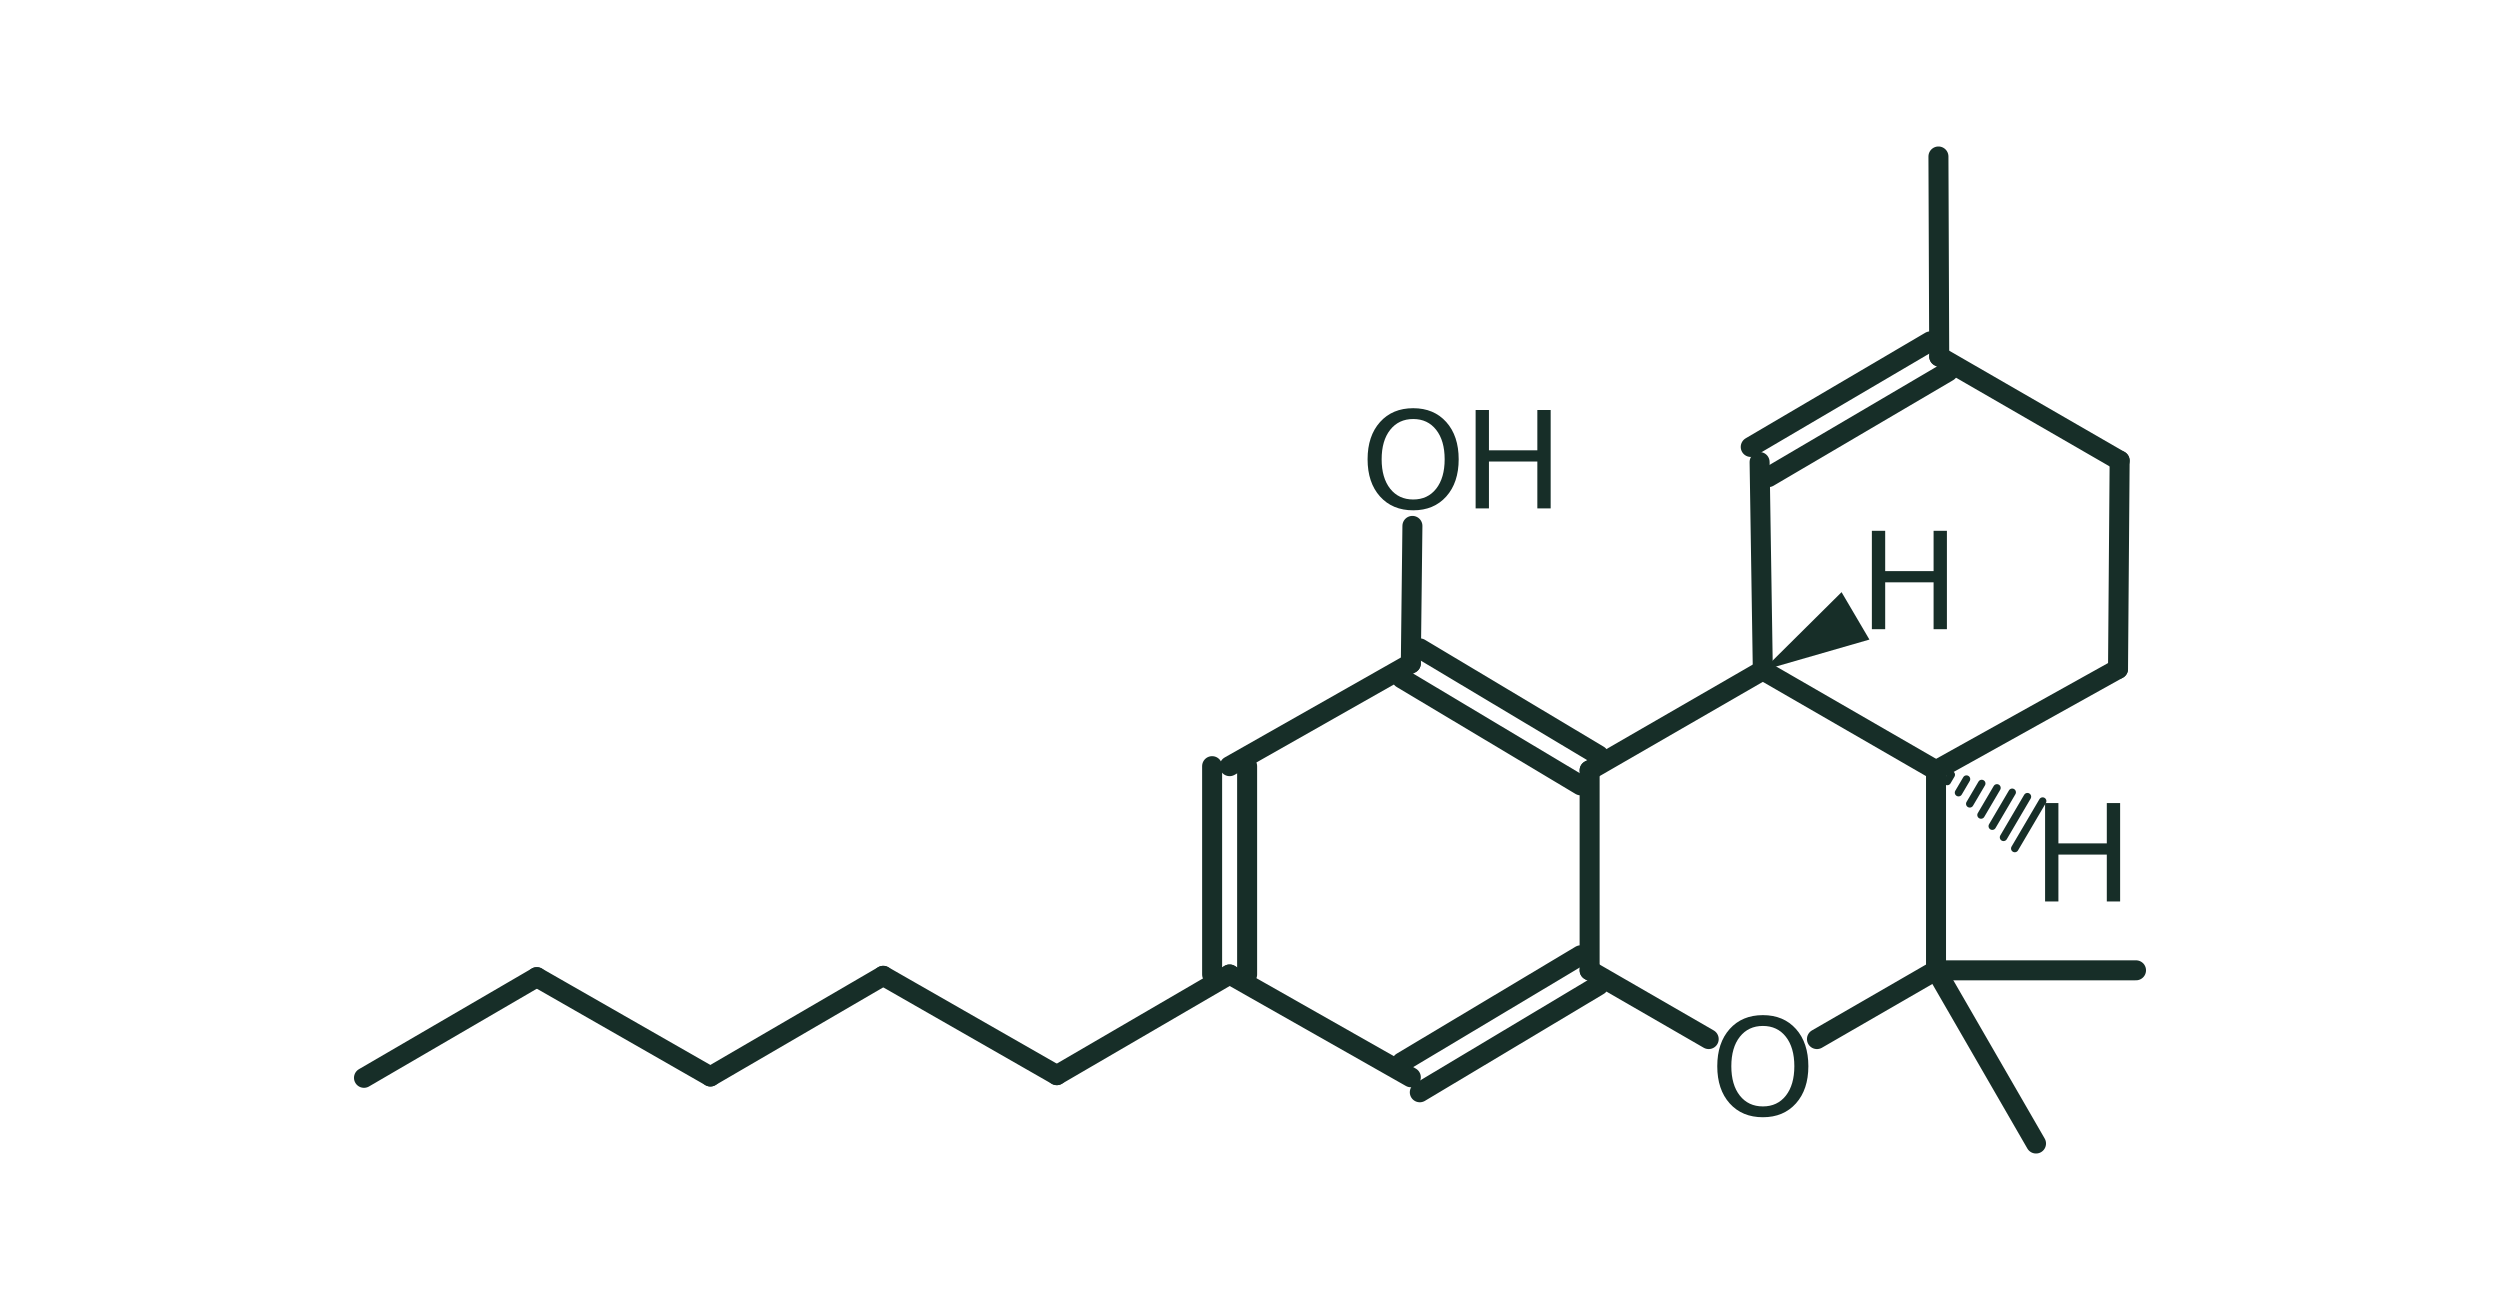
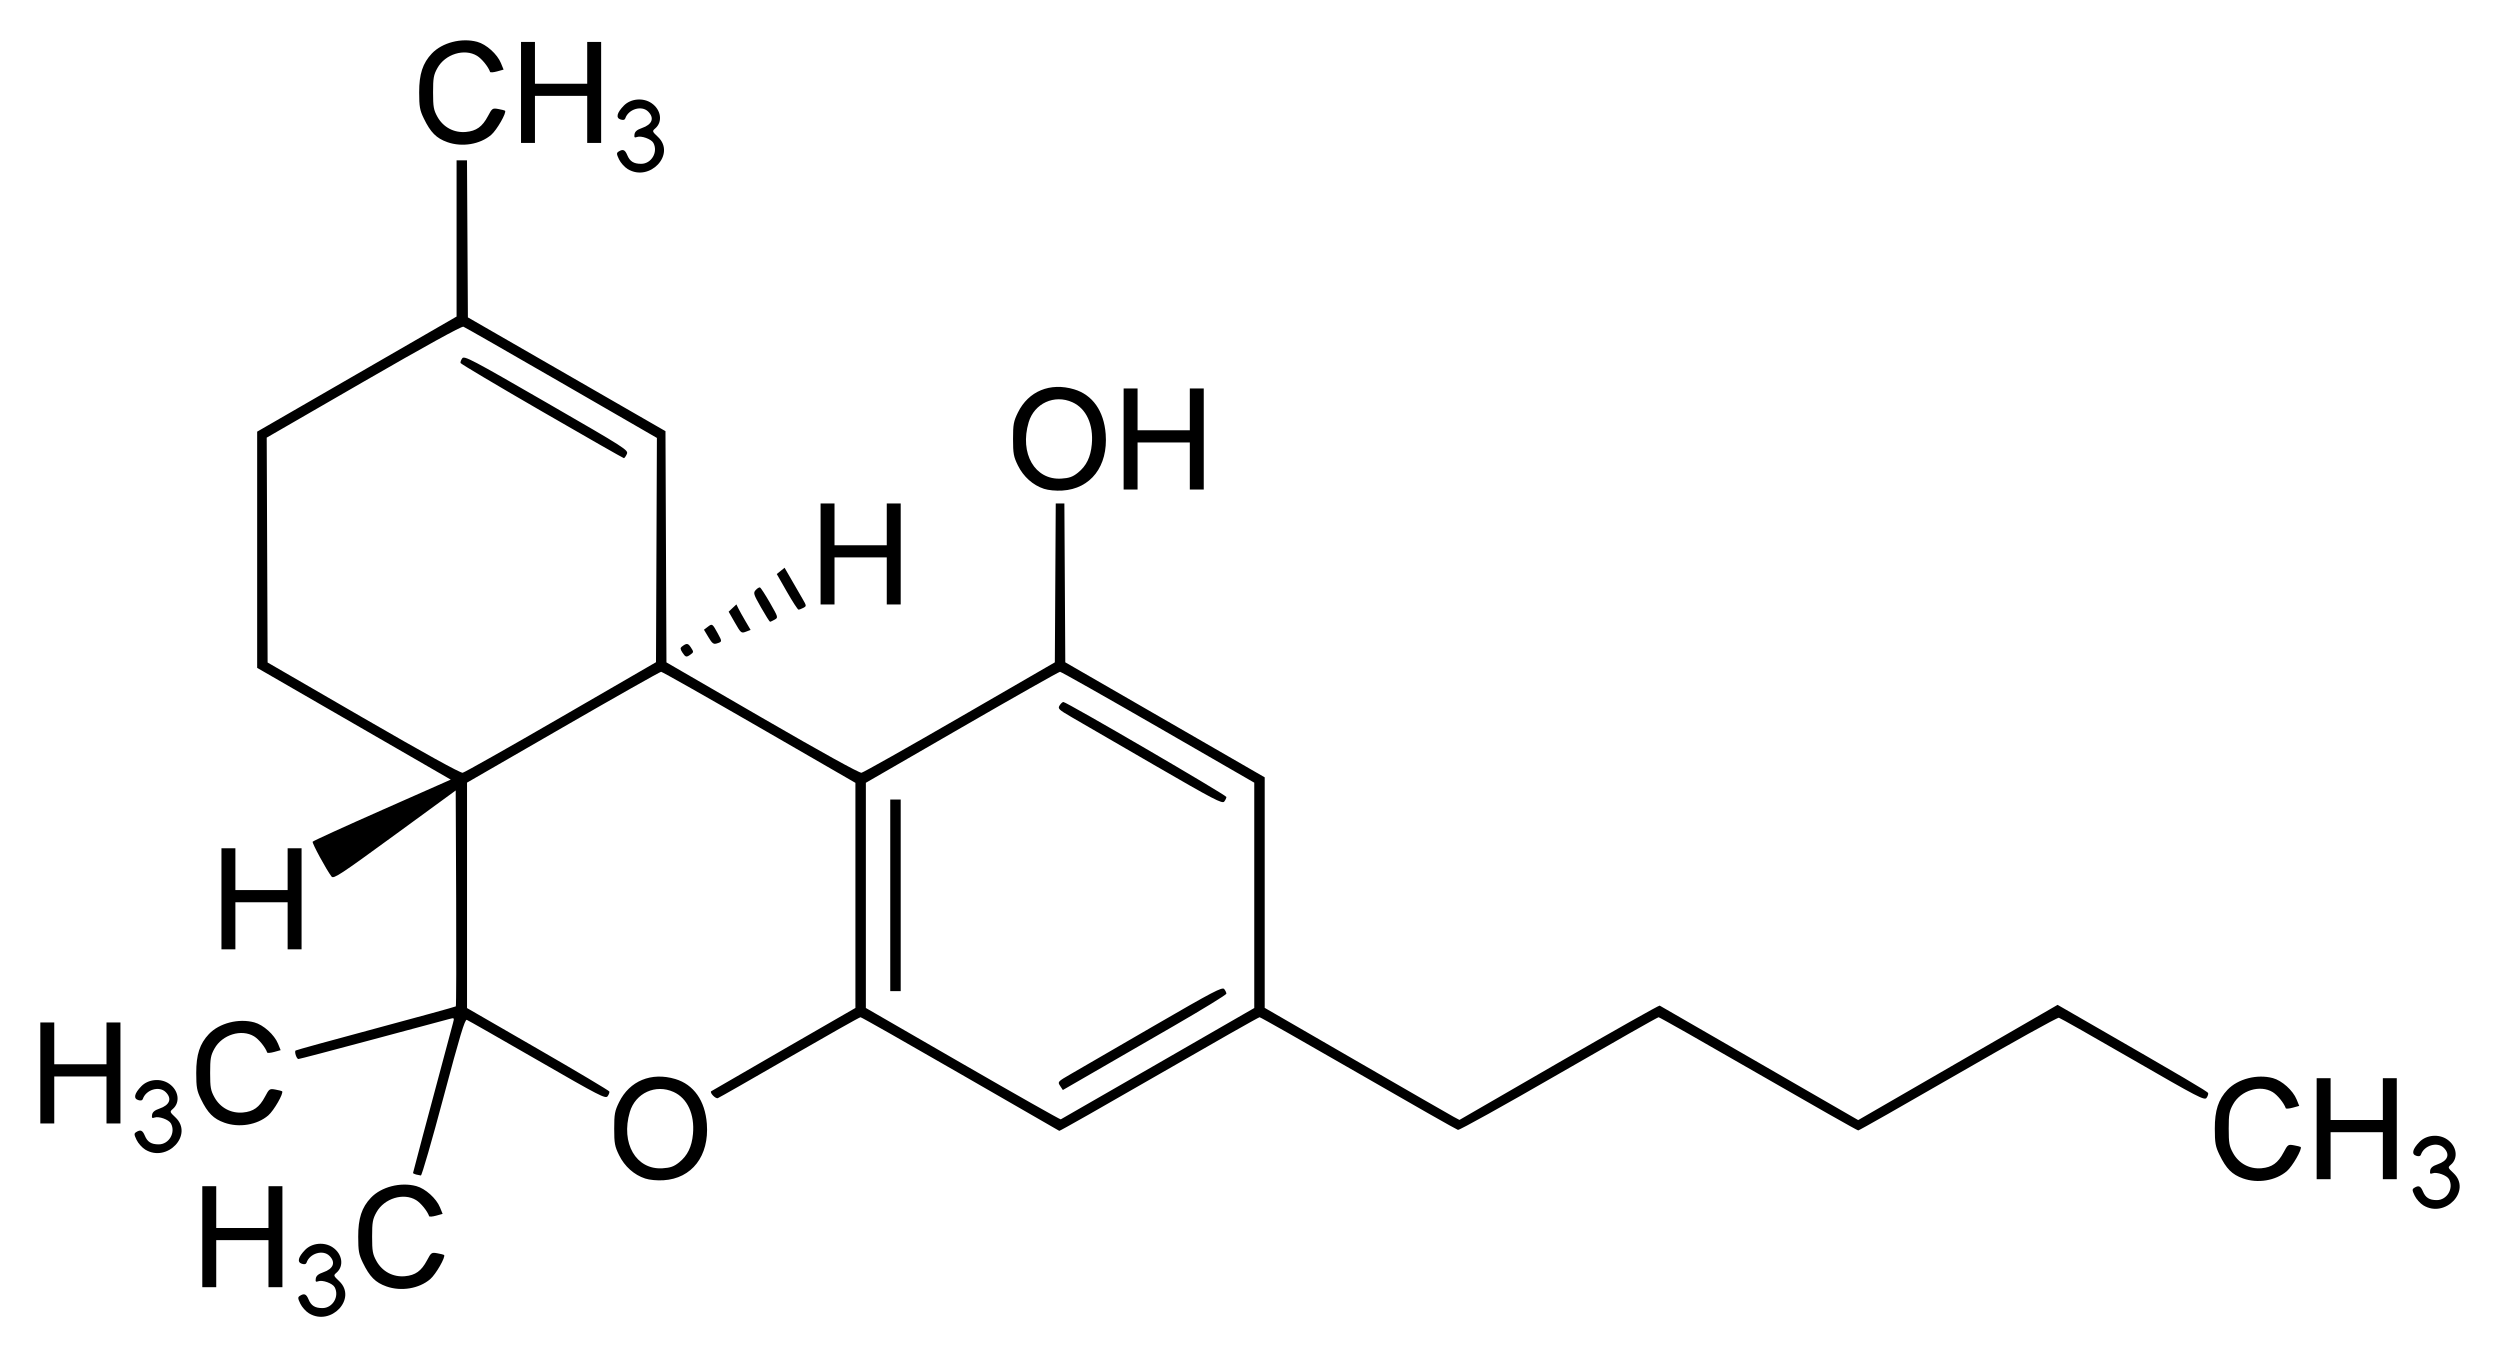
- <svg xmlns="http://www.w3.org/2000/svg" width="1000" height="520" viewBox="0 0 1000 520">
-   <g fill="none" stroke="#172e28" stroke-width="8" stroke-linecap="round" stroke-linejoin="round">
-     <g data-bond="1-5" data-order="1">
-       <path d="M726.778,415.628 L774.408,388.128" />
-     </g>
-     <g data-bond="1-11" data-order="1">
-       <path d="M683.478,415.628 L635.848,388.128" />
-     </g>
-     <g data-bond="2-14" data-order="1">
-       <path d="M564.966,210.358 L564.328,265.36" />
-     </g>
-     <g data-bond="3-4" data-order="1">
-       <path d="M774.408,308.128 L705.128,268.128" />
-     </g>
-     <g data-bond="3-5" data-order="1">
-       <path d="M774.408,308.128 L774.408,388.128" />
-     </g>
-     <g data-bond="3-6" data-order="1">
-       <path d="M774.408,308.128 L847.208,267.584" />
-     </g>
-     <g data-bond="3-24" data-order="1">
-       <path data-wedge="hashed" d="M778.909,312.596 L780.501,309.886" stroke-width="3" />
-       <path data-wedge="hashed" d="M783.409,317.063 L786.594,311.644" stroke-width="3" />
-       <path data-wedge="hashed" d="M787.91,321.531 L792.687,313.402" stroke-width="3" />
-       <path data-wedge="hashed" d="M792.411,325.998 L798.78,315.16" stroke-width="3" />
-       <path data-wedge="hashed" d="M796.912,330.466 L804.873,316.918" stroke-width="3" />
-       <path data-wedge="hashed" d="M801.412,334.934 L810.966,318.676" stroke-width="3" />
-       <path data-wedge="hashed" d="M805.913,339.401 L817.059,320.434" stroke-width="3" />
-     </g>
-     <g data-bond="4-7" data-order="1">
-       <path d="M705.128,268.128 L635.848,308.128" />
-     </g>
-     <g data-bond="4-9" data-order="1">
-       <path d="M705.128,268.128 L703.84,184.808" />
-     </g>
-     <g data-bond="4-25" data-order="1">
-       <path data-wedge="solid" d="M705.128,268.128 L747.771,255.829 L736.625,236.862 Z" fill="#172e28" stroke="none" />
-     </g>
-     <g data-bond="5-12" data-order="1">
-       <path d="M774.408,388.128 L814.408,457.408" />
-     </g>
-     <g data-bond="5-13" data-order="1">
-       <path d="M774.408,388.128 L854.408,388.128" />
-     </g>
-     <g data-bond="6-8" data-order="1">
-       <path d="M847.208,267.584 L847.856,184.256" />
-     </g>
-     <g data-bond="7-11" data-order="1">
-       <path d="M635.848,308.128 L635.848,388.128" />
-     </g>
-     <g data-bond="7-14" data-order="2">
-       <path d="M632.255,314.136 L560.735,271.368" />
-       <path d="M639.441,302.12 L567.921,259.352" />
-     </g>
-     <g data-bond="8-10" data-order="1">
-       <path d="M847.856,184.256 L775.688,142.584" />
-     </g>
-     <g data-bond="9-10" data-order="2">
-       <path d="M700.293,178.773 L772.141,136.549" />
-       <path d="M707.387,190.843 L779.235,148.619" />
-     </g>
-     <g data-bond="10-16" data-order="1">
-       <path d="M775.688,142.584 L775.376,62.592" />
-     </g>
-     <g data-bond="11-15" data-order="2">
-       <path d="M639.441,394.135 L567.921,436.911" />
-       <path d="M632.255,382.121 L560.735,424.897" />
-     </g>
-     <g data-bond="14-18" data-order="1">
-       <path d="M564.328,265.36 L491.848,306.464" />
-     </g>
-     <g data-bond="15-17" data-order="1">
-       <path d="M564.328,430.904 L491.848,389.792" />
-     </g>
-     <g data-bond="17-18" data-order="2">
-       <path d="M484.848,389.792 L484.848,306.464" />
-       <path d="M498.848,389.792 L498.848,306.464" />
-     </g>
-     <g data-bond="17-19" data-order="1">
-       <path d="M491.848,389.792 L422.72,430.064" />
-     </g>
-     <g data-bond="19-20" data-order="1">
-       <path d="M422.72,430.064 L353.28,390.328" />
-     </g>
-     <g data-bond="20-21" data-order="1">
-       <path d="M353.28,390.328 L284.152,430.592" />
-     </g>
-     <g data-bond="21-22" data-order="1">
-       <path d="M284.152,430.592 L214.72,390.864" />
-     </g>
-     <g data-bond="22-23" data-order="1">
-       <path d="M214.72,390.864 L145.592,431.128" />
-     </g>
-     <text data-atom="1" x="705.128" y="446.128" font-size="54" fill="#172e28" stroke="none" text-anchor="middle" font-family="DejaVu Sans">O</text>
-     <text data-atom="2" x="565.256" y="203.36" font-size="54" fill="#172e28" stroke="none" text-anchor="middle" font-family="DejaVu Sans">O</text>
-     <text x="605.256" y="203.36" font-size="54" fill="#172e28" stroke="none" text-anchor="middle" font-family="DejaVu Sans">H</text>
-     <text data-atom="24" x="833.04" y="360.584" font-size="54" fill="#172e28" stroke="none" text-anchor="middle" font-family="DejaVu Sans">H</text>
-     <text data-atom="25" x="763.752" y="251.68" font-size="54" fill="#172e28" stroke="none" text-anchor="middle" font-family="DejaVu Sans">H</text>
+ <svg xmlns="http://www.w3.org/2000/svg" version="1.0" width="620" height="336.57" id="svg2">
+   <defs id="defs4" />
+   <g transform="translate(-324.1429,-1266.303)" id="layer1">
+     <path d="M 400.763,1592.006 C 399.987,1591.533 399.023,1590.453 398.619,1589.606 C 397.98,1588.267 397.967,1588.014 398.516,1587.666 C 399.589,1586.987 400.102,1587.202 400.667,1588.565 C 401.308,1590.113 402.264,1590.709 404.107,1590.709 C 406.652,1590.709 408.357,1587.801 407.142,1585.532 C 406.626,1584.567 404.11,1583.661 403.064,1584.063 C 402.467,1584.292 402.342,1584.151 402.458,1583.384 C 402.561,1582.702 403.101,1582.246 404.288,1581.84 C 406.849,1580.964 407.457,1579.365 405.843,1577.751 C 404.236,1576.143 400.939,1577.131 400.165,1579.452 C 400.038,1579.833 399.649,1579.922 399.003,1579.717 C 397.777,1579.328 398.069,1578.069 399.8,1576.287 C 401.516,1574.521 404.595,1574.24 406.674,1575.66 C 409.059,1577.29 409.501,1580.301 407.596,1581.932 C 406.808,1582.607 406.83,1582.676 408.256,1584.021 C 412.808,1588.313 406.22,1595.333 400.763,1592.006 z M 419.961,1585.332 C 417.24,1584.361 415.818,1582.932 414.14,1579.478 C 413.139,1577.419 412.985,1576.557 412.978,1572.999 C 412.969,1568.463 413.858,1565.738 416.125,1563.349 C 418.702,1560.633 423.489,1559.402 427.381,1560.455 C 429.637,1561.065 432.352,1563.507 433.263,1565.745 L 433.914,1567.345 L 432.297,1567.792 C 431.407,1568.038 430.63,1568.095 430.57,1567.92 C 430.131,1566.643 428.512,1564.644 427.336,1563.927 C 424.211,1562.021 419.427,1563.494 417.505,1566.952 C 416.566,1568.644 416.426,1569.429 416.426,1572.999 C 416.426,1576.57 416.566,1577.355 417.505,1579.046 C 418.948,1581.643 421.617,1583.066 424.557,1582.806 C 427.154,1582.577 428.645,1581.51 430.031,1578.886 C 431.071,1576.92 431.168,1576.854 432.623,1577.12 C 433.455,1577.272 434.197,1577.457 434.273,1577.531 C 434.73,1577.98 432.238,1582.332 430.837,1583.531 C 428.074,1585.896 423.614,1586.634 419.961,1585.332 z M 374.312,1572.999 L 374.312,1560.473 L 376.04,1560.473 L 377.768,1560.473 L 377.768,1565.657 L 377.768,1570.84 L 384.247,1570.84 L 390.726,1570.84 L 390.726,1565.657 L 390.726,1560.473 L 392.454,1560.473 L 394.181,1560.473 L 394.181,1572.999 L 394.181,1585.525 L 392.454,1585.525 L 390.726,1585.525 L 390.726,1579.694 L 390.726,1573.863 L 384.247,1573.863 L 377.768,1573.863 L 377.768,1579.694 L 377.768,1585.525 L 376.04,1585.525 L 374.312,1585.525 L 374.312,1572.999 z M 925.127,1565.226 C 924.352,1564.753 923.387,1563.674 922.983,1562.826 C 922.344,1561.488 922.331,1561.234 922.88,1560.886 C 923.953,1560.208 924.466,1560.422 925.031,1561.786 C 925.672,1563.333 926.628,1563.929 928.471,1563.929 C 931.016,1563.929 932.721,1561.021 931.507,1558.752 C 930.99,1557.787 928.474,1556.881 927.428,1557.283 C 926.831,1557.512 926.706,1557.372 926.822,1556.604 C 926.925,1555.922 927.465,1555.466 928.652,1555.06 C 931.213,1554.184 931.821,1552.585 930.207,1550.971 C 928.6,1549.363 925.303,1550.352 924.529,1552.672 C 924.402,1553.053 924.013,1553.142 923.367,1552.937 C 922.141,1552.548 922.433,1551.289 924.164,1549.508 C 925.881,1547.741 928.959,1547.46 931.038,1548.881 C 933.423,1550.51 933.865,1553.522 931.96,1555.153 C 931.172,1555.828 931.194,1555.896 932.62,1557.241 C 937.172,1561.534 930.584,1568.553 925.127,1565.226 z M 484.149,1558.578 C 481.399,1557.679 479.041,1555.57 477.675,1552.789 C 476.606,1550.613 476.464,1549.841 476.464,1546.22 C 476.464,1542.595 476.606,1541.828 477.679,1539.642 C 480.278,1534.349 485.671,1532.125 491.611,1533.897 C 496.188,1535.263 499.008,1539.264 499.442,1545.011 C 500.045,1552.979 495.741,1558.579 488.686,1559.007 C 487.09,1559.104 485.216,1558.927 484.149,1558.578 z M 492.547,1554.588 C 494.636,1552.922 495.711,1550.725 496.001,1547.527 C 496.445,1542.624 494.621,1538.665 491.2,1537.112 C 486.735,1535.084 481.738,1537.365 480.341,1542.069 C 478.04,1549.819 481.889,1556.456 488.444,1556.041 C 490.405,1555.917 491.259,1555.614 492.547,1554.588 z M 880.399,1558.552 C 877.678,1557.582 876.256,1556.152 874.578,1552.699 C 873.578,1550.639 873.423,1549.777 873.416,1546.22 C 873.408,1541.684 874.296,1538.958 876.563,1536.57 C 879.14,1533.853 883.927,1532.623 887.819,1533.675 C 890.075,1534.286 892.79,1536.727 893.701,1538.965 L 894.352,1540.565 L 892.735,1541.012 C 891.845,1541.258 891.068,1541.316 891.008,1541.14 C 890.57,1539.863 888.95,1537.864 887.774,1537.147 C 884.65,1535.242 879.865,1536.714 877.944,1540.173 C 877.004,1541.864 876.864,1542.649 876.864,1546.22 C 876.864,1549.79 877.004,1550.575 877.944,1552.267 C 879.386,1554.863 882.055,1556.286 884.995,1556.027 C 887.592,1555.797 889.083,1554.73 890.47,1552.107 C 891.509,1550.14 891.606,1550.074 893.061,1550.34 C 893.893,1550.492 894.635,1550.677 894.711,1550.752 C 895.168,1551.2 892.676,1555.553 891.276,1556.751 C 888.513,1559.117 884.052,1559.855 880.399,1558.552 z M 898.676,1546.22 L 898.676,1533.694 L 900.404,1533.694 L 902.132,1533.694 L 902.132,1538.877 L 902.132,1544.06 L 908.611,1544.06 L 915.09,1544.06 L 915.09,1538.877 L 915.09,1533.694 L 916.818,1533.694 L 918.545,1533.694 L 918.545,1546.22 L 918.545,1558.746 L 916.818,1558.746 L 915.09,1558.746 L 915.09,1552.915 L 915.09,1547.084 L 908.611,1547.084 L 902.132,1547.084 L 902.132,1552.915 L 902.132,1558.746 L 900.404,1558.746 L 898.676,1558.746 L 898.676,1546.22 z M 427.332,1557.584 C 426.916,1557.475 426.576,1557.3 426.576,1557.195 C 426.576,1557.041 429.769,1545.061 436.483,1520.028 C 436.846,1518.675 436.844,1518.673 435.491,1519.035 C 434.745,1519.235 426.131,1521.546 416.349,1524.17 C 406.567,1526.795 398.378,1528.943 398.15,1528.943 C 397.705,1528.943 397.108,1527.168 397.44,1526.835 C 397.551,1526.724 406.496,1524.258 417.318,1521.355 C 428.14,1518.451 437.082,1515.989 437.188,1515.883 C 437.294,1515.777 437.331,1503.686 437.27,1489.015 L 437.158,1462.341 L 422.041,1473.377 C 408.403,1483.333 406.868,1484.341 406.359,1483.678 C 405.08,1482.01 401.482,1475.369 401.682,1475.045 C 401.801,1474.853 409.555,1471.31 418.914,1467.173 L 435.931,1459.649 L 411.925,1445.793 L 387.918,1431.936 L 387.918,1402.644 L 387.918,1373.352 L 412.646,1359.079 L 437.374,1344.806 L 437.374,1325.436 L 437.374,1306.066 L 438.666,1306.066 L 439.957,1306.066 L 440.069,1325.541 L 440.182,1345.016 L 464.681,1359.123 L 489.181,1373.231 L 489.301,1401.904 L 489.422,1430.576 L 513.178,1444.338 C 528.019,1452.935 537.259,1458.042 537.798,1457.946 C 538.273,1457.862 549.255,1451.666 562.202,1444.178 L 585.743,1430.564 L 585.855,1410.86 L 585.967,1391.157 L 587.038,1391.157 L 588.109,1391.157 L 588.222,1410.857 L 588.334,1430.557 L 613.062,1444.819 L 637.79,1459.081 L 637.79,1487.666 L 637.79,1516.251 L 660.533,1529.399 C 673.042,1536.631 683.91,1542.885 684.685,1543.296 L 686.093,1544.043 L 710.764,1529.781 C 724.334,1521.938 735.575,1515.597 735.745,1515.691 C 735.915,1515.785 747.061,1522.212 760.514,1529.973 L 784.973,1544.084 L 809.7,1529.794 L 834.426,1515.505 L 841.607,1519.638 C 866.204,1533.795 871.627,1536.988 871.76,1537.386 C 871.841,1537.631 871.662,1538.169 871.361,1538.581 C 870.862,1539.263 869.22,1538.41 853.106,1529.101 C 843.367,1523.475 835.105,1518.795 834.747,1518.701 C 834.388,1518.607 823.14,1524.857 809.752,1532.591 C 796.364,1540.324 785.218,1546.652 784.984,1546.652 C 784.75,1546.652 773.609,1540.335 760.226,1532.614 C 746.843,1524.893 735.705,1518.576 735.474,1518.576 C 735.243,1518.576 724.102,1524.901 710.718,1532.632 C 697.333,1540.362 686.083,1546.611 685.718,1546.518 C 685.352,1546.425 674.228,1540.1 660.996,1532.462 C 647.765,1524.825 636.751,1518.576 636.52,1518.576 C 636.29,1518.576 625.073,1524.942 611.593,1532.722 C 598.114,1540.502 586.978,1546.818 586.846,1546.756 C 586.714,1546.696 575.664,1540.33 562.291,1532.611 C 548.918,1524.892 537.785,1518.576 537.551,1518.576 C 537.318,1518.576 529.406,1523.036 519.969,1528.487 C 510.533,1533.938 502.52,1538.508 502.163,1538.643 C 501.601,1538.854 500.109,1537.311 500.514,1536.938 C 500.59,1536.868 508.67,1532.19 518.469,1526.543 L 536.286,1516.276 L 536.286,1488.363 L 536.286,1460.45 L 512.437,1446.68 C 499.32,1439.107 488.368,1432.91 488.099,1432.91 C 487.831,1432.91 476.891,1439.094 463.789,1446.653 L 439.966,1460.395 L 439.966,1488.349 L 439.966,1516.303 L 457.545,1526.445 C 467.214,1532.023 475.186,1536.77 475.26,1536.994 C 475.335,1537.217 475.145,1537.744 474.837,1538.164 C 474.324,1538.866 472.903,1538.134 457.4,1529.194 C 448.117,1523.84 440.247,1519.355 439.911,1519.226 C 439.434,1519.043 438.177,1523.219 434.127,1538.433 C 431.28,1549.125 428.757,1557.853 428.52,1557.827 C 428.282,1557.802 427.748,1557.693 427.332,1557.584 z M 611.334,1530.034 L 635.199,1516.292 L 635.199,1488.349 L 635.199,1460.407 L 611.359,1446.659 C 598.247,1439.097 587.299,1432.91 587.03,1432.91 C 586.761,1432.91 575.817,1439.102 562.709,1446.671 L 538.878,1460.432 L 538.878,1488.359 L 538.878,1516.285 L 562.917,1530.157 C 576.139,1537.786 587.072,1543.972 587.213,1543.902 C 587.355,1543.832 598.209,1537.592 611.334,1530.034 z M 587.058,1535.607 C 586.394,1534.593 586.42,1534.563 589.736,1532.644 C 591.578,1531.578 600.763,1526.255 610.147,1520.814 C 625.036,1512.182 627.277,1511.008 627.748,1511.592 C 628.045,1511.961 628.288,1512.476 628.288,1512.736 C 628.288,1512.997 622.41,1516.604 615.226,1520.752 C 608.042,1524.9 598.917,1530.17 594.947,1532.463 L 587.729,1536.631 L 587.058,1535.607 z M 544.925,1488.341 L 544.925,1464.585 L 546.221,1464.585 L 547.517,1464.585 L 547.517,1488.341 L 547.517,1512.097 L 546.221,1512.097 L 544.925,1512.097 L 544.925,1488.341 z M 610.334,1456.002 C 601.054,1450.626 591.87,1445.302 589.925,1444.17 C 586.668,1442.274 586.432,1442.045 586.926,1441.255 C 587.221,1440.783 587.642,1440.397 587.861,1440.397 C 588.645,1440.397 628.288,1463.496 628.288,1463.953 C 628.288,1464.21 628.045,1464.725 627.748,1465.098 C 627.274,1465.694 625.133,1464.575 610.334,1456.002 z M 463.29,1444.159 L 486.83,1430.53 L 486.942,1402.72 L 487.053,1374.909 L 463.4,1361.247 C 450.39,1353.734 439.44,1347.468 439.066,1347.325 C 438.637,1347.16 429.509,1352.189 414.337,1360.95 L 390.288,1374.836 L 390.399,1402.721 L 390.51,1430.606 L 414.266,1444.358 C 429.322,1453.074 438.339,1458.051 438.886,1457.949 C 439.361,1457.86 450.343,1451.654 463.29,1444.159 z M 458.551,1368.336 C 447.524,1361.961 438.44,1356.56 438.364,1356.332 C 438.289,1356.105 438.475,1355.579 438.78,1355.163 C 439.285,1354.472 441.089,1355.42 459.693,1366.156 C 479.475,1377.57 480.041,1377.933 479.594,1378.915 C 479.34,1379.471 479.013,1379.926 478.866,1379.926 C 478.72,1379.926 469.578,1374.711 458.551,1368.336 z M 360.161,1551.404 C 359.386,1550.932 358.421,1549.852 358.017,1549.005 C 357.379,1547.666 357.365,1547.412 357.915,1547.065 C 358.988,1546.386 359.501,1546.6 360.066,1547.964 C 360.707,1549.511 361.663,1550.107 363.505,1550.107 C 366.05,1550.107 367.755,1547.199 366.541,1544.93 C 366.025,1543.966 363.509,1543.06 362.462,1543.461 C 361.866,1543.69 361.741,1543.55 361.856,1542.782 C 361.959,1542.1 362.5,1541.644 363.687,1541.238 C 366.248,1540.362 366.856,1538.763 365.242,1537.149 C 363.634,1535.542 360.337,1536.53 359.563,1538.851 C 359.436,1539.232 359.048,1539.32 358.402,1539.115 C 357.175,1538.726 357.468,1537.467 359.199,1535.686 C 360.915,1533.919 363.994,1533.638 366.072,1535.059 C 368.457,1536.688 368.9,1539.7 366.995,1541.331 C 366.207,1542.006 366.228,1542.074 367.655,1543.419 C 372.206,1547.712 365.619,1554.732 360.161,1551.404 z M 379.791,1544.73 C 377.07,1543.76 375.649,1542.33 373.971,1538.877 C 372.97,1536.817 372.815,1535.955 372.808,1532.398 C 372.8,1527.862 373.689,1525.137 375.955,1522.748 C 378.533,1520.032 383.319,1518.801 387.211,1519.854 C 389.467,1520.464 392.182,1522.906 393.093,1525.143 L 393.744,1526.744 L 392.127,1527.191 C 391.238,1527.436 390.46,1527.494 390.4,1527.318 C 389.962,1526.042 388.343,1524.042 387.166,1523.325 C 384.042,1521.42 379.257,1522.893 377.336,1526.351 C 376.396,1528.042 376.256,1528.827 376.256,1532.398 C 376.256,1535.968 376.396,1536.754 377.336,1538.445 C 378.778,1541.041 381.447,1542.464 384.387,1542.205 C 386.984,1541.976 388.475,1540.908 389.862,1538.285 C 390.901,1536.319 390.998,1536.253 392.454,1536.518 C 393.285,1536.67 394.027,1536.855 394.103,1536.93 C 394.56,1537.379 392.068,1541.731 390.668,1542.93 C 387.905,1545.295 383.444,1546.033 379.791,1544.73 z M 334.143,1532.398 L 334.143,1519.872 L 335.871,1519.872 L 337.598,1519.872 L 337.598,1525.055 L 337.598,1530.238 L 344.077,1530.238 L 350.556,1530.238 L 350.556,1525.055 L 350.556,1519.872 L 352.284,1519.872 L 354.012,1519.872 L 354.012,1532.398 L 354.012,1544.924 L 352.284,1544.924 L 350.556,1544.924 L 350.556,1539.093 L 350.556,1533.262 L 344.077,1533.262 L 337.598,1533.262 L 337.598,1539.093 L 337.598,1544.924 L 335.871,1544.924 L 334.143,1544.924 L 334.143,1532.398 z M 379.064,1489.205 L 379.064,1476.679 L 380.791,1476.679 L 382.519,1476.679 L 382.519,1481.862 L 382.519,1487.045 L 388.998,1487.045 L 395.477,1487.045 L 395.477,1481.862 L 395.477,1476.679 L 397.205,1476.679 L 398.932,1476.679 L 398.932,1489.205 L 398.932,1501.731 L 397.205,1501.731 L 395.477,1501.731 L 395.477,1495.9 L 395.477,1490.069 L 388.998,1490.069 L 382.519,1490.069 L 382.519,1495.9 L 382.519,1501.731 L 380.791,1501.731 L 379.064,1501.731 L 379.064,1489.205 z M 493.375,1428.126 C 492.849,1427.324 492.813,1426.993 493.217,1426.682 C 494.427,1425.748 494.764,1425.775 495.479,1426.867 C 496.197,1427.963 496.195,1428.041 495.444,1428.591 C 494.371,1429.374 494.162,1429.328 493.375,1428.126 z M 499.831,1424.325 L 498.723,1422.472 L 499.688,1421.739 C 500.778,1420.911 500.805,1420.93 502.179,1423.438 C 503.266,1425.424 503.261,1425.466 501.875,1425.891 C 501.1,1426.129 500.747,1425.859 499.831,1424.325 z M 506.393,1420.709 L 504.845,1418.003 L 505.808,1417.098 L 506.77,1416.194 L 507.248,1417.173 C 507.512,1417.712 508.305,1419.136 509.011,1420.339 L 510.296,1422.526 L 509.118,1422.971 C 507.984,1423.399 507.883,1423.315 506.393,1420.709 z M 512.884,1416.962 C 511.005,1413.657 510.911,1413.349 511.556,1412.636 C 511.939,1412.214 512.414,1411.922 512.613,1411.989 C 512.812,1412.055 513.922,1413.761 515.079,1415.779 C 517.159,1419.406 517.172,1419.454 516.26,1419.973 C 515.753,1420.261 515.241,1420.502 515.122,1420.509 C 515.003,1420.515 513.996,1418.919 512.884,1416.962 z M 519.3,1413.073 L 516.783,1408.668 L 517.75,1407.885 L 518.717,1407.102 L 520.408,1410.035 C 521.338,1411.649 522.573,1413.786 523.153,1414.786 C 524.183,1416.562 524.188,1416.613 523.364,1417.053 C 522.901,1417.301 522.363,1417.498 522.169,1417.491 C 521.975,1417.484 520.684,1415.495 519.3,1413.073 z M 527.648,1403.682 L 527.648,1391.157 L 529.376,1391.157 L 531.103,1391.157 L 531.103,1396.34 L 531.103,1401.523 L 537.582,1401.523 L 544.061,1401.523 L 544.061,1396.34 L 544.061,1391.157 L 545.789,1391.157 L 547.517,1391.157 L 547.517,1403.682 L 547.517,1416.208 L 545.789,1416.208 L 544.061,1416.208 L 544.061,1410.377 L 544.061,1404.546 L 537.582,1404.546 L 531.103,1404.546 L 531.103,1410.377 L 531.103,1416.208 L 529.376,1416.208 L 527.648,1416.208 L 527.648,1403.682 z M 583.062,1387.533 C 580.311,1386.634 577.953,1384.525 576.587,1381.744 C 575.519,1379.568 575.376,1378.796 575.376,1375.175 C 575.376,1371.551 575.518,1370.783 576.591,1368.597 C 579.191,1363.304 584.583,1361.081 590.523,1362.853 C 595.1,1364.218 597.92,1368.219 598.354,1373.967 C 598.957,1381.934 594.653,1387.534 587.598,1387.962 C 586.002,1388.059 584.128,1387.882 583.062,1387.533 z M 591.459,1383.543 C 593.548,1381.877 594.623,1379.68 594.913,1376.482 C 595.358,1371.579 593.533,1367.62 590.112,1366.067 C 585.647,1364.039 580.65,1366.32 579.253,1371.025 C 576.952,1378.774 580.802,1385.412 587.356,1384.996 C 589.317,1384.872 590.171,1384.57 591.459,1383.543 z M 602.804,1375.175 L 602.804,1362.649 L 604.532,1362.649 L 606.259,1362.649 L 606.259,1367.832 L 606.259,1373.015 L 612.738,1373.015 L 619.217,1373.015 L 619.217,1367.832 L 619.217,1362.649 L 620.945,1362.649 L 622.673,1362.649 L 622.673,1375.175 L 622.673,1387.701 L 620.945,1387.701 L 619.217,1387.701 L 619.217,1381.87 L 619.217,1376.039 L 612.738,1376.039 L 606.259,1376.039 L 606.259,1381.87 L 606.259,1387.701 L 604.532,1387.701 L 602.804,1387.701 L 602.804,1375.175 z M 479.806,1308.227 C 479.031,1307.755 478.066,1306.675 477.662,1305.828 C 477.024,1304.489 477.01,1304.235 477.56,1303.888 C 478.633,1303.209 479.146,1303.423 479.71,1304.787 C 480.351,1306.334 481.307,1306.93 483.15,1306.93 C 485.695,1306.93 487.4,1304.022 486.186,1301.753 C 485.67,1300.789 483.154,1299.882 482.107,1300.284 C 481.511,1300.513 481.385,1300.373 481.501,1299.605 C 481.604,1298.923 482.145,1298.467 483.332,1298.061 C 485.893,1297.185 486.501,1295.586 484.887,1293.972 C 483.279,1292.365 479.982,1293.353 479.208,1295.674 C 479.081,1296.055 478.692,1296.143 478.047,1295.938 C 476.82,1295.549 477.113,1294.29 478.843,1292.509 C 480.56,1290.742 483.638,1290.461 485.717,1291.882 C 488.102,1293.512 488.545,1296.523 486.64,1298.154 C 485.852,1298.829 485.873,1298.897 487.3,1300.242 C 491.851,1304.535 485.263,1311.555 479.806,1308.227 z M 435.078,1301.553 C 432.357,1300.583 430.936,1299.153 429.258,1295.7 C 428.257,1293.64 428.102,1292.778 428.096,1289.221 C 428.087,1284.685 428.976,1281.96 431.242,1279.571 C 433.82,1276.855 438.606,1275.624 442.498,1276.677 C 444.754,1277.287 447.469,1279.728 448.38,1281.966 L 449.032,1283.566 L 447.414,1284.014 C 446.525,1284.259 445.748,1284.317 445.687,1284.141 C 445.249,1282.864 443.63,1280.865 442.453,1280.148 C 439.329,1278.243 434.544,1279.716 432.623,1283.174 C 431.683,1284.865 431.543,1285.65 431.543,1289.221 C 431.543,1292.792 431.683,1293.576 432.623,1295.268 C 434.065,1297.864 436.734,1299.287 439.674,1299.028 C 442.271,1298.799 443.762,1297.731 445.149,1295.108 C 446.189,1293.141 446.285,1293.076 447.741,1293.341 C 448.572,1293.493 449.315,1293.678 449.39,1293.753 C 449.848,1294.201 447.355,1298.554 445.955,1299.753 C 443.192,1302.118 438.732,1302.856 435.078,1301.553 z M 453.356,1289.221 L 453.356,1276.695 L 455.083,1276.695 L 456.811,1276.695 L 456.811,1281.878 L 456.811,1287.061 L 463.29,1287.061 L 469.769,1287.061 L 469.769,1281.878 L 469.769,1276.695 L 471.497,1276.695 L 473.225,1276.695 L 473.225,1289.221 L 473.225,1301.747 L 471.497,1301.747 L 469.769,1301.747 L 469.769,1295.916 L 469.769,1290.085 L 463.29,1290.085 L 456.811,1290.085 L 456.811,1295.916 L 456.811,1301.747 L 455.083,1301.747 L 453.356,1301.747 L 453.356,1289.221 z" id="path2453" style="fill:#000000" />
  </g>
</svg>
